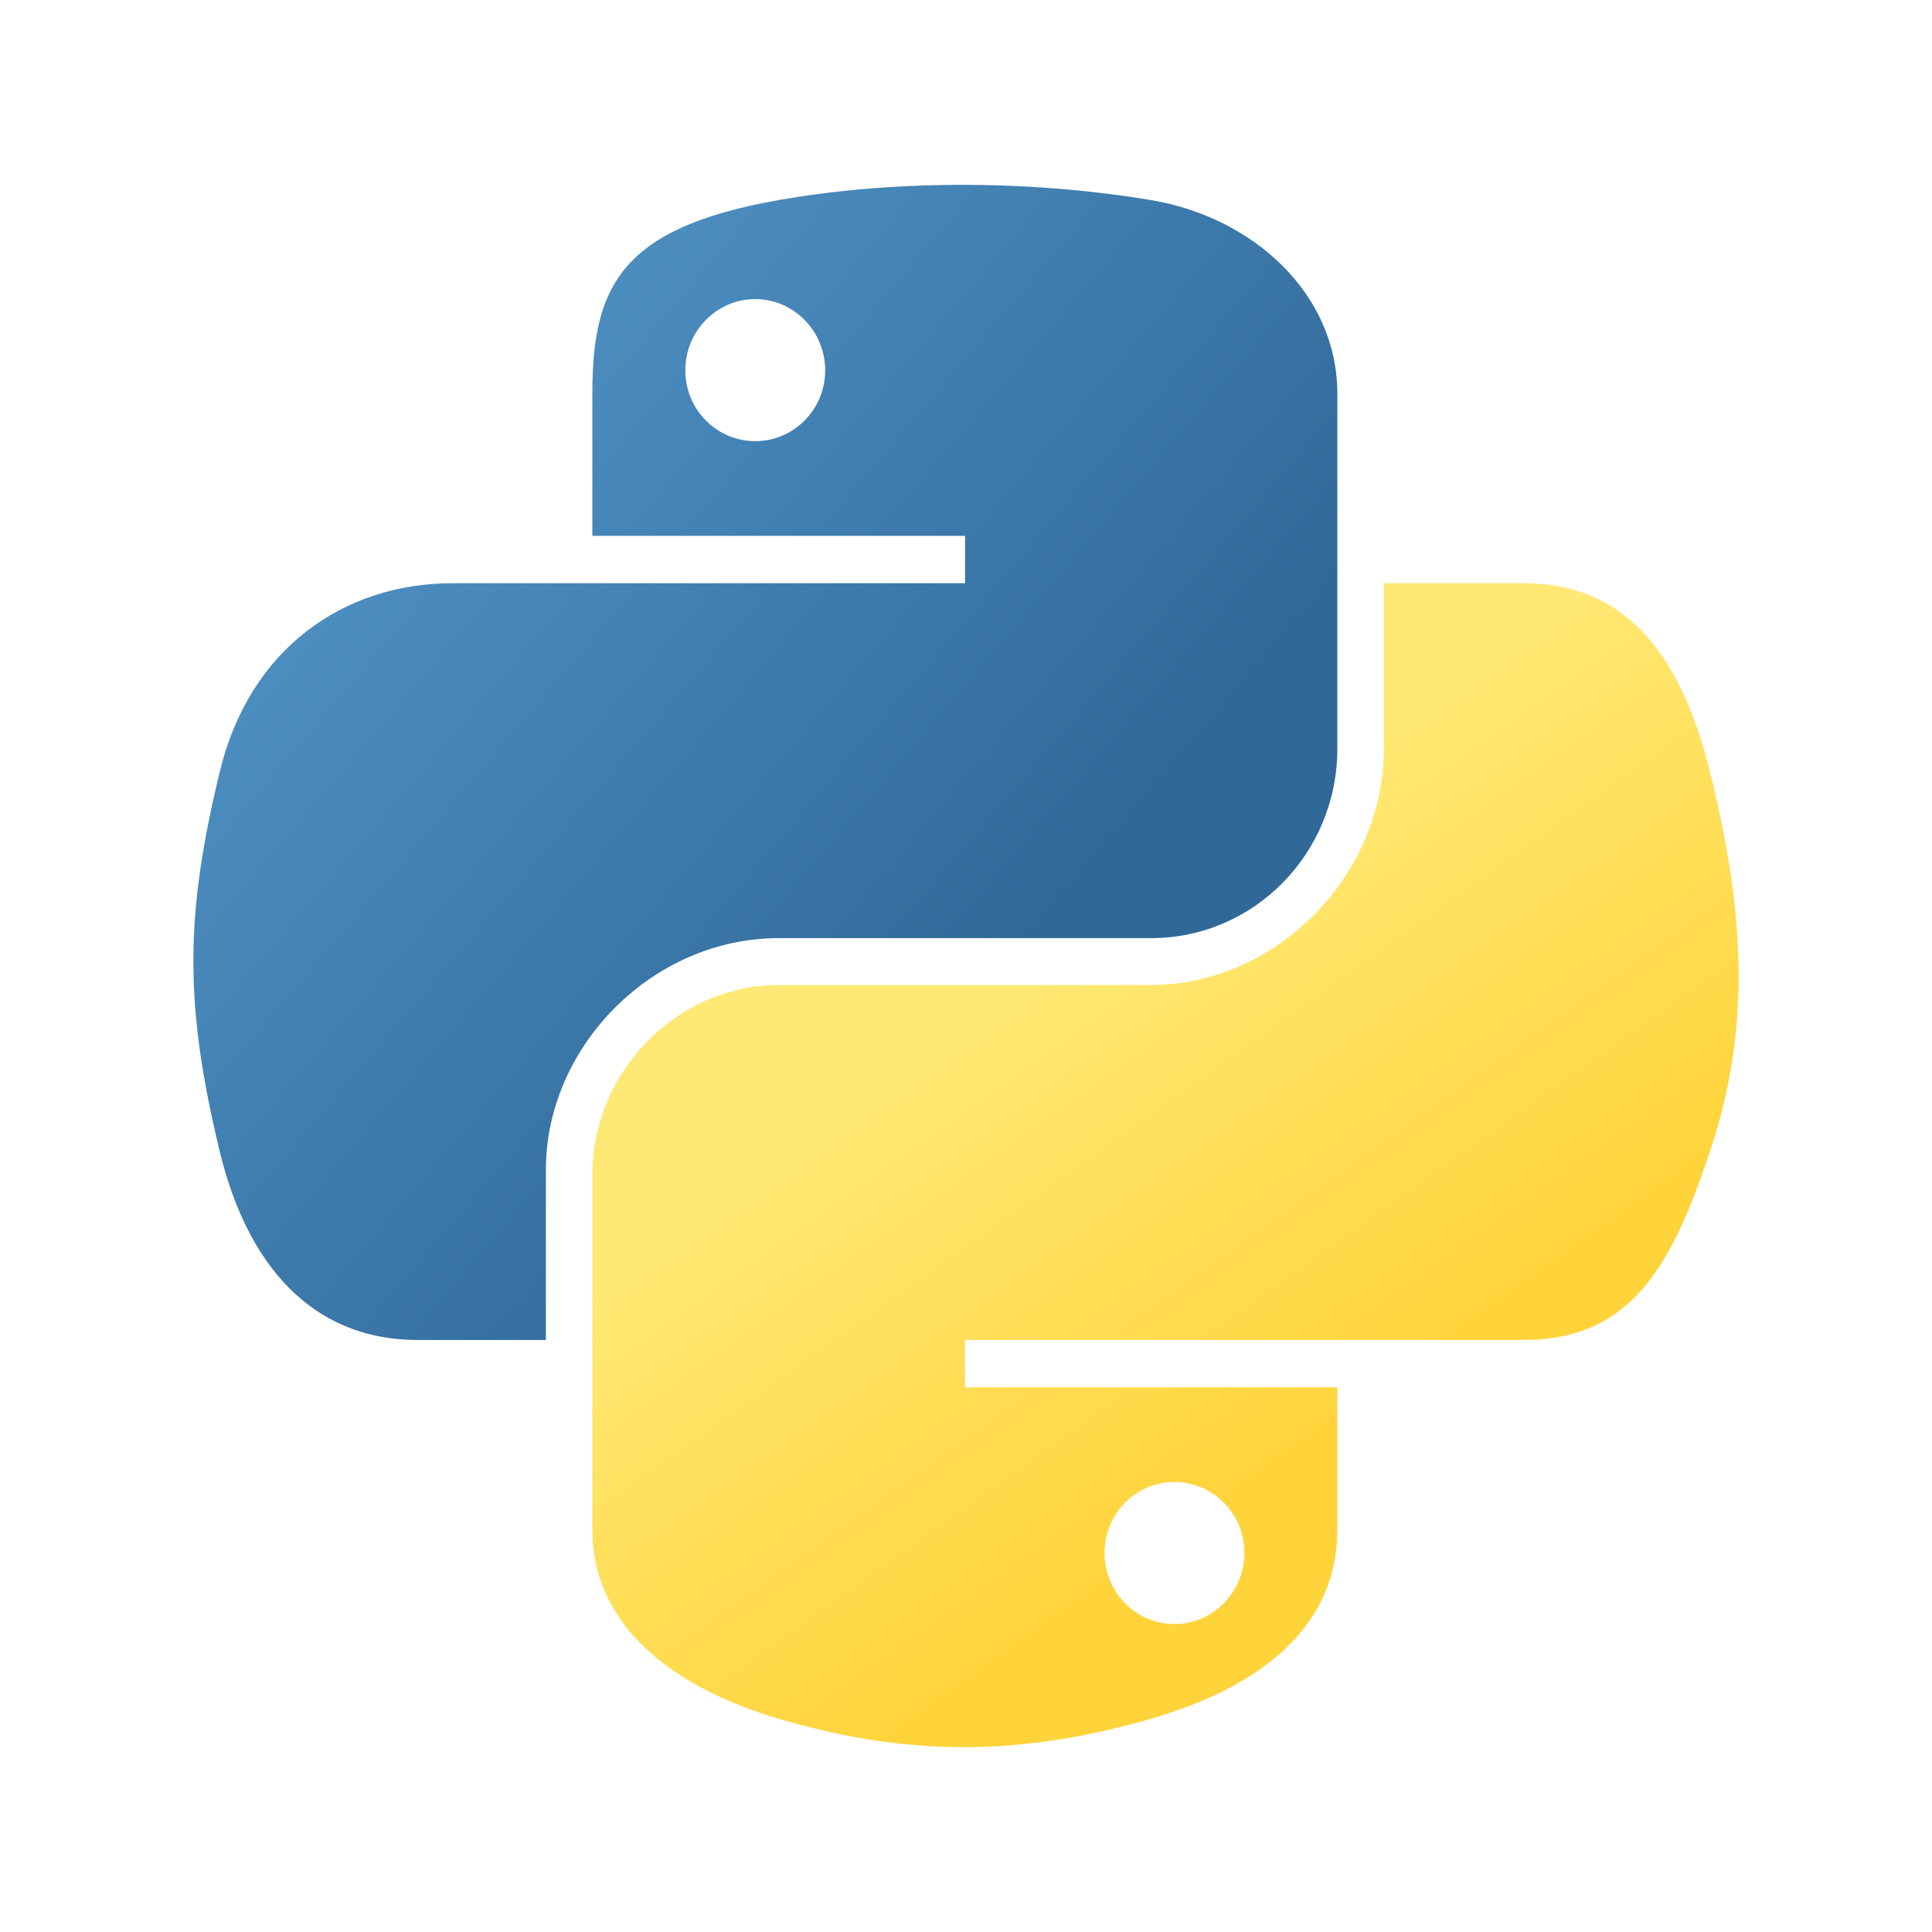
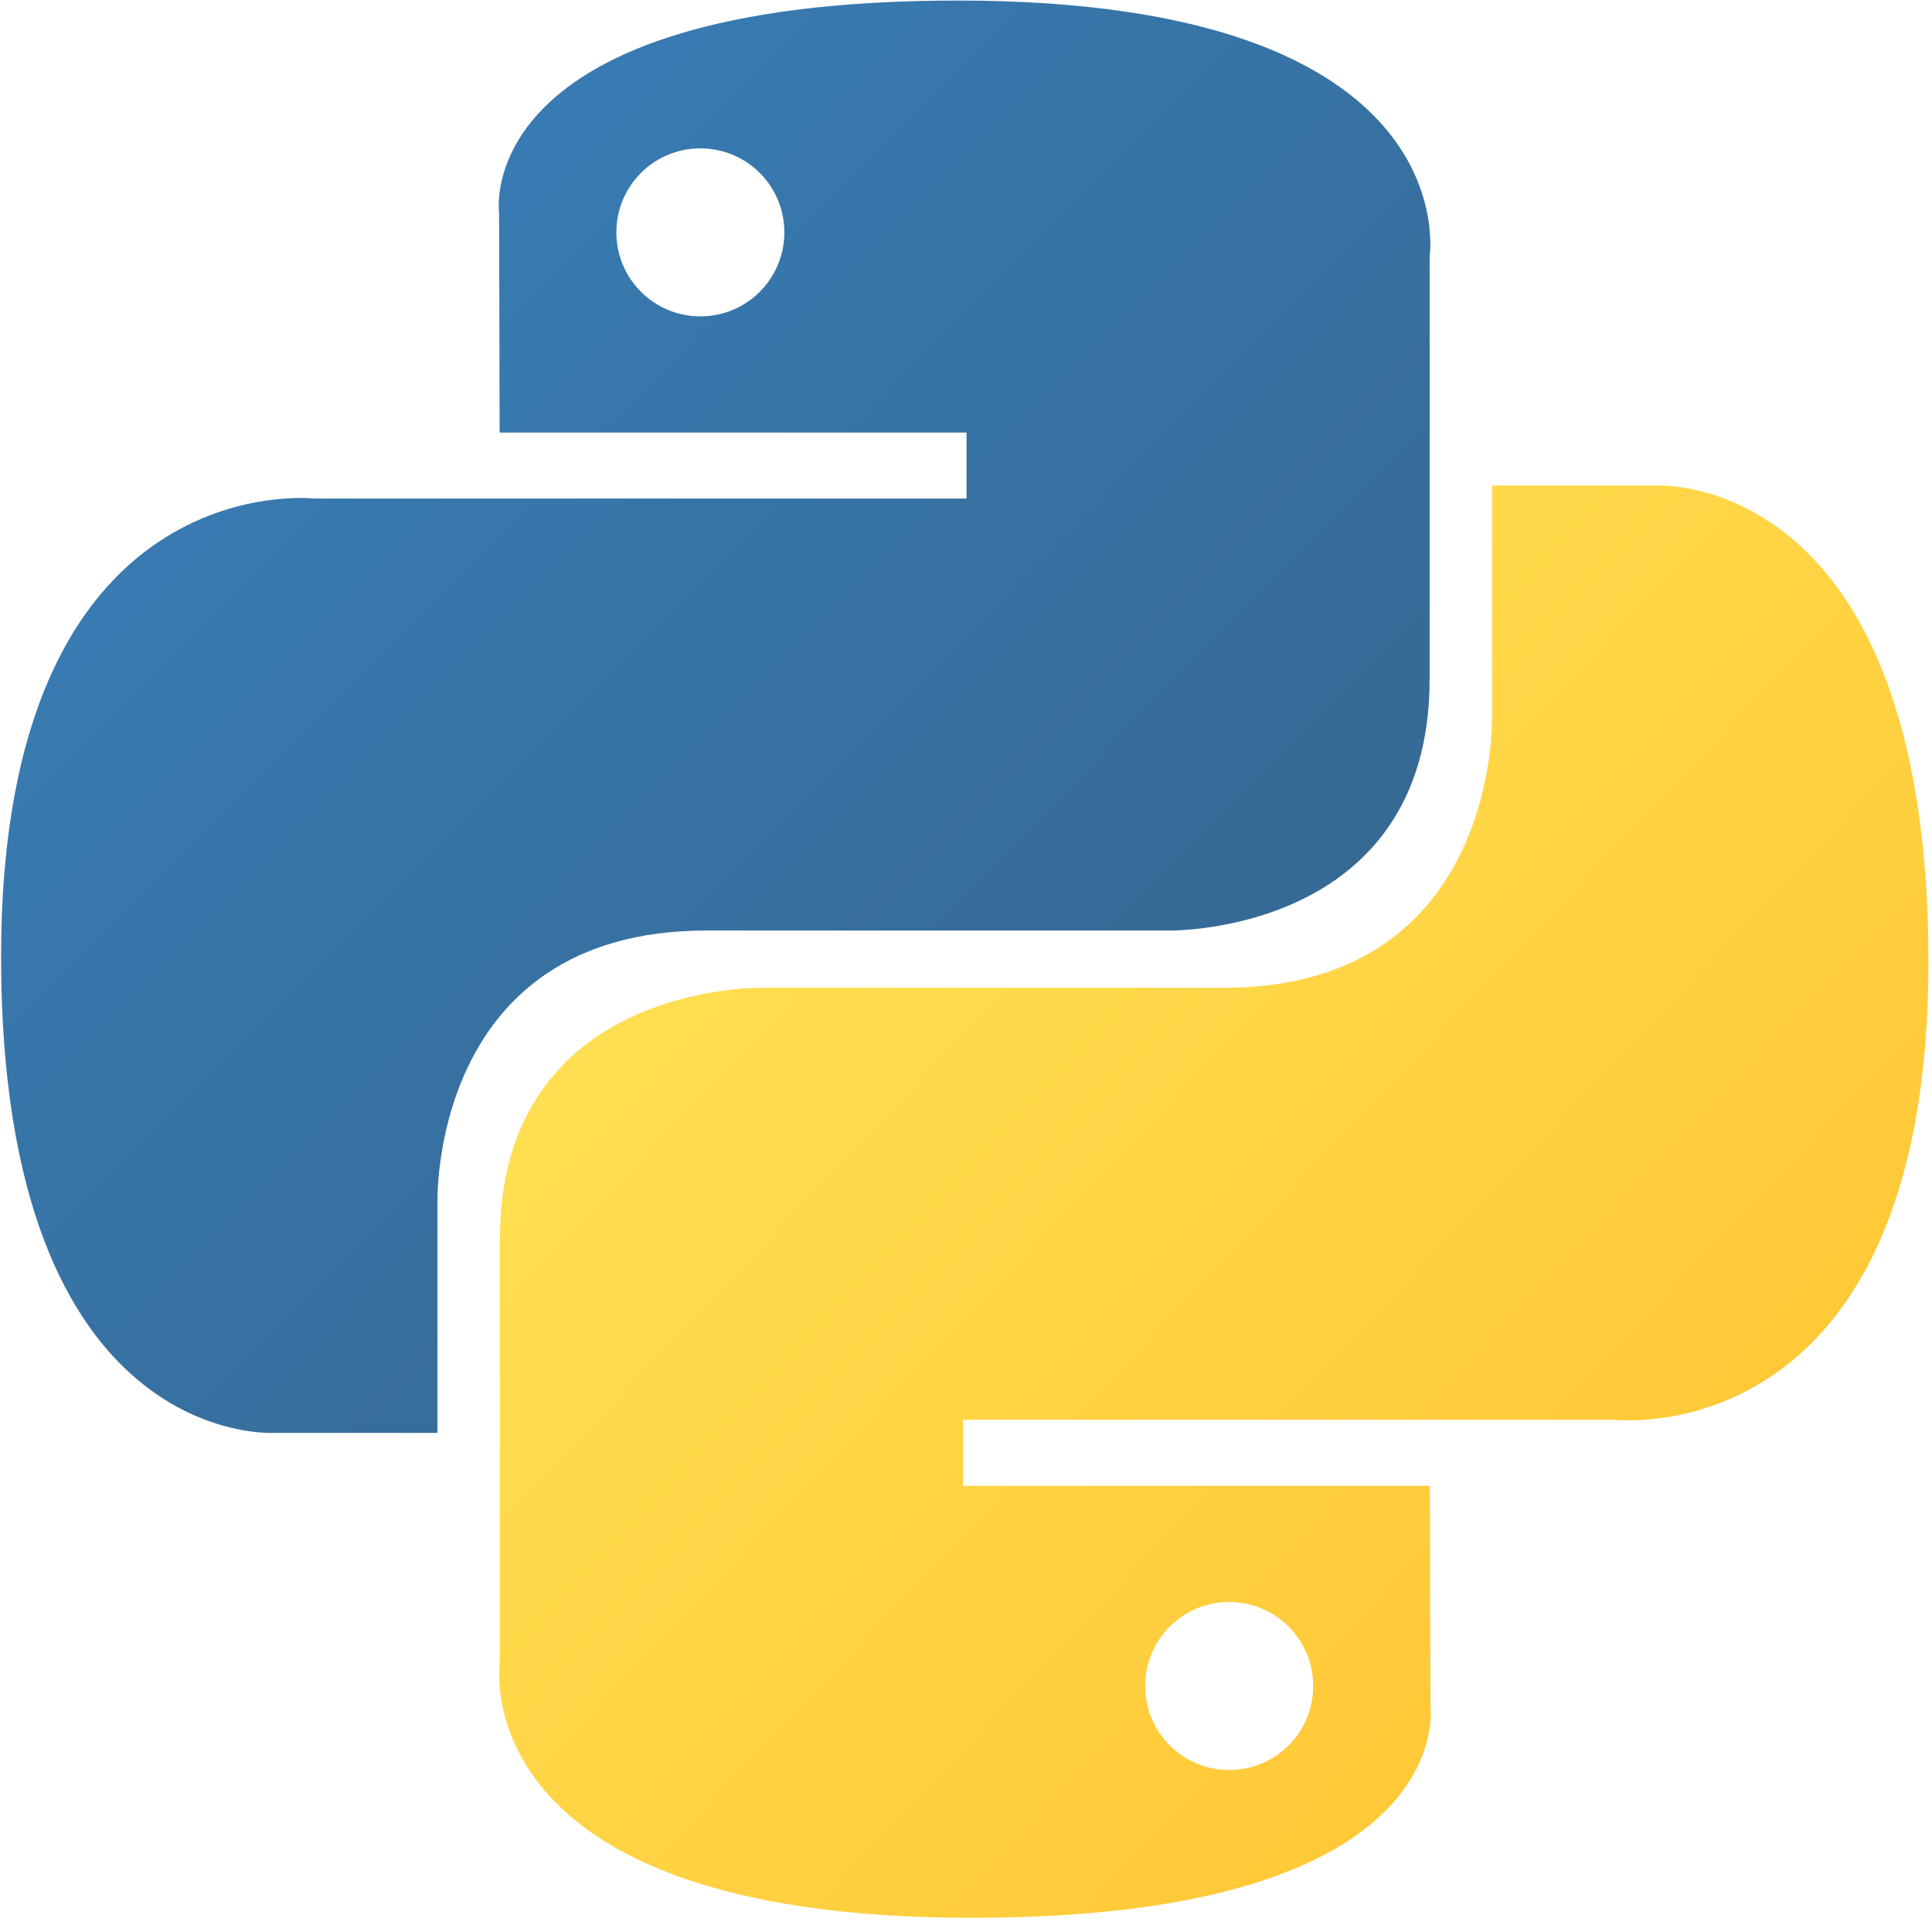
- <svg xmlns="http://www.w3.org/2000/svg" width="128" height="128" viewBox="0 0 128 128" fill="none">
-   <path d="M63.391 12.248C59.169 12.268 55.139 12.627 51.591 13.255C41.141 15.101 39.245 18.965 39.245 26.092V35.503H63.938V38.64H29.977C22.801 38.64 16.517 42.953 14.551 51.161C12.283 60.566 12.183 66.436 14.551 76.257C16.306 83.568 20.498 88.776 27.675 88.776H36.166V77.494C36.166 69.343 43.217 62.154 51.592 62.154H76.257C83.123 62.154 88.603 56.5 88.603 49.606V26.093C88.603 19.4 82.957 14.373 76.257 13.256C72.013 12.55 67.612 12.229 63.391 12.248ZM50.037 19.817C52.587 19.817 54.671 21.934 54.671 24.538C54.671 27.131 52.588 29.228 50.037 29.228C47.477 29.228 45.404 27.131 45.404 24.538C45.403 21.934 47.477 19.817 50.037 19.817Z" fill="url(#paint0_linear_202_2)" />
-   <path d="M91.682 38.64V49.606C91.682 58.106 84.474 65.261 76.256 65.261H51.591C44.835 65.261 39.245 71.044 39.245 77.81V101.325C39.245 108.016 45.063 111.953 51.591 113.872C59.407 116.169 66.903 116.585 76.256 113.872C82.472 112.071 88.602 108.449 88.602 101.325V91.913H63.938V88.775H100.95C108.126 88.775 110.802 83.77 113.298 76.256C115.876 68.521 115.765 61.082 113.298 51.16C111.524 44.015 108.137 38.639 100.95 38.639L91.682 38.64ZM77.809 98.187C80.37 98.187 82.443 100.284 82.443 102.879C82.443 105.481 80.369 107.598 77.809 107.598C75.259 107.598 73.176 105.481 73.176 102.879C73.176 100.284 75.259 98.187 77.809 98.187Z" fill="url(#paint1_linear_202_2)" />
+ <svg xmlns="http://www.w3.org/2000/svg" width="256px" height="255px" viewBox="0 0 256 255" version="1.1" preserveAspectRatio="xMidYMid">
  <defs>
-     <linearGradient id="paint0_linear_202_2" x1="10.337" y1="15.191" x2="67.291" y2="63.761" gradientUnits="userSpaceOnUse">
-       <stop stop-color="#5A9FD4" />
-       <stop offset="1" stop-color="#306998" />
+     <linearGradient x1="12.959%" y1="12.039%" x2="79.639%" y2="78.201%" id="linearGradient-1">
+       <stop stop-color="#387EB8" offset="0%" />
+       <stop stop-color="#366994" offset="100%" />
    </linearGradient>
-     <linearGradient id="paint1_linear_202_2" x1="88.719" y1="93.952" x2="68.294" y2="65.31" gradientUnits="userSpaceOnUse">
-       <stop stop-color="#FFD43B" />
-       <stop offset="1" stop-color="#FFE873" />
+     <linearGradient x1="19.128%" y1="20.579%" x2="90.742%" y2="88.429%" id="linearGradient-2">
+       <stop stop-color="#FFE052" offset="0%" />
+       <stop stop-color="#FFC331" offset="100%" />
    </linearGradient>
  </defs>
+   <g>
+     <path d="M126.916,0.072 C62.084,0.072 66.132,28.187 66.132,28.187 L66.204,57.315 L128.072,57.315 L128.072,66.06 L41.631,66.06 C41.631,66.06 0.145,61.355 0.145,126.771 C0.145,192.188 36.355,189.868 36.355,189.868 L57.965,189.868 L57.965,159.512 C57.965,159.512 56.8,123.302 93.597,123.302 L154.959,123.302 C154.959,123.302 189.434,123.859 189.434,89.983 L189.434,33.97 C189.434,33.97 194.669,0.072 126.916,0.072 L126.916,0.072 L126.916,0.072 Z M92.802,19.659 C98.957,19.659 103.932,24.634 103.932,30.789 C103.932,36.945 98.957,41.92 92.802,41.92 C86.646,41.92 81.671,36.945 81.671,30.789 C81.671,24.634 86.646,19.659 92.802,19.659 L92.802,19.659 L92.802,19.659 Z" fill="url(#linearGradient-1)" />
+     <path d="M128.757,254.126 C193.589,254.126 189.541,226.011 189.541,226.011 L189.469,196.884 L127.601,196.884 L127.601,188.139 L214.042,188.139 C214.042,188.139 255.528,192.844 255.528,127.427 C255.528,62.011 219.318,64.331 219.318,64.331 L197.708,64.331 L197.708,94.686 C197.708,94.686 198.873,130.896 162.076,130.896 L100.714,130.896 C100.714,130.896 66.239,130.339 66.239,164.215 L66.239,220.229 C66.239,220.229 61.004,254.126 128.757,254.126 L128.757,254.126 L128.757,254.126 Z M162.871,234.54 C156.716,234.54 151.741,229.565 151.741,223.409 C151.741,217.254 156.716,212.279 162.871,212.279 C169.027,212.279 174.002,217.254 174.002,223.409 C174.002,229.565 169.027,234.54 162.871,234.54 L162.871,234.54 L162.871,234.54 Z" fill="url(#linearGradient-2)" />
+   </g>
</svg>
